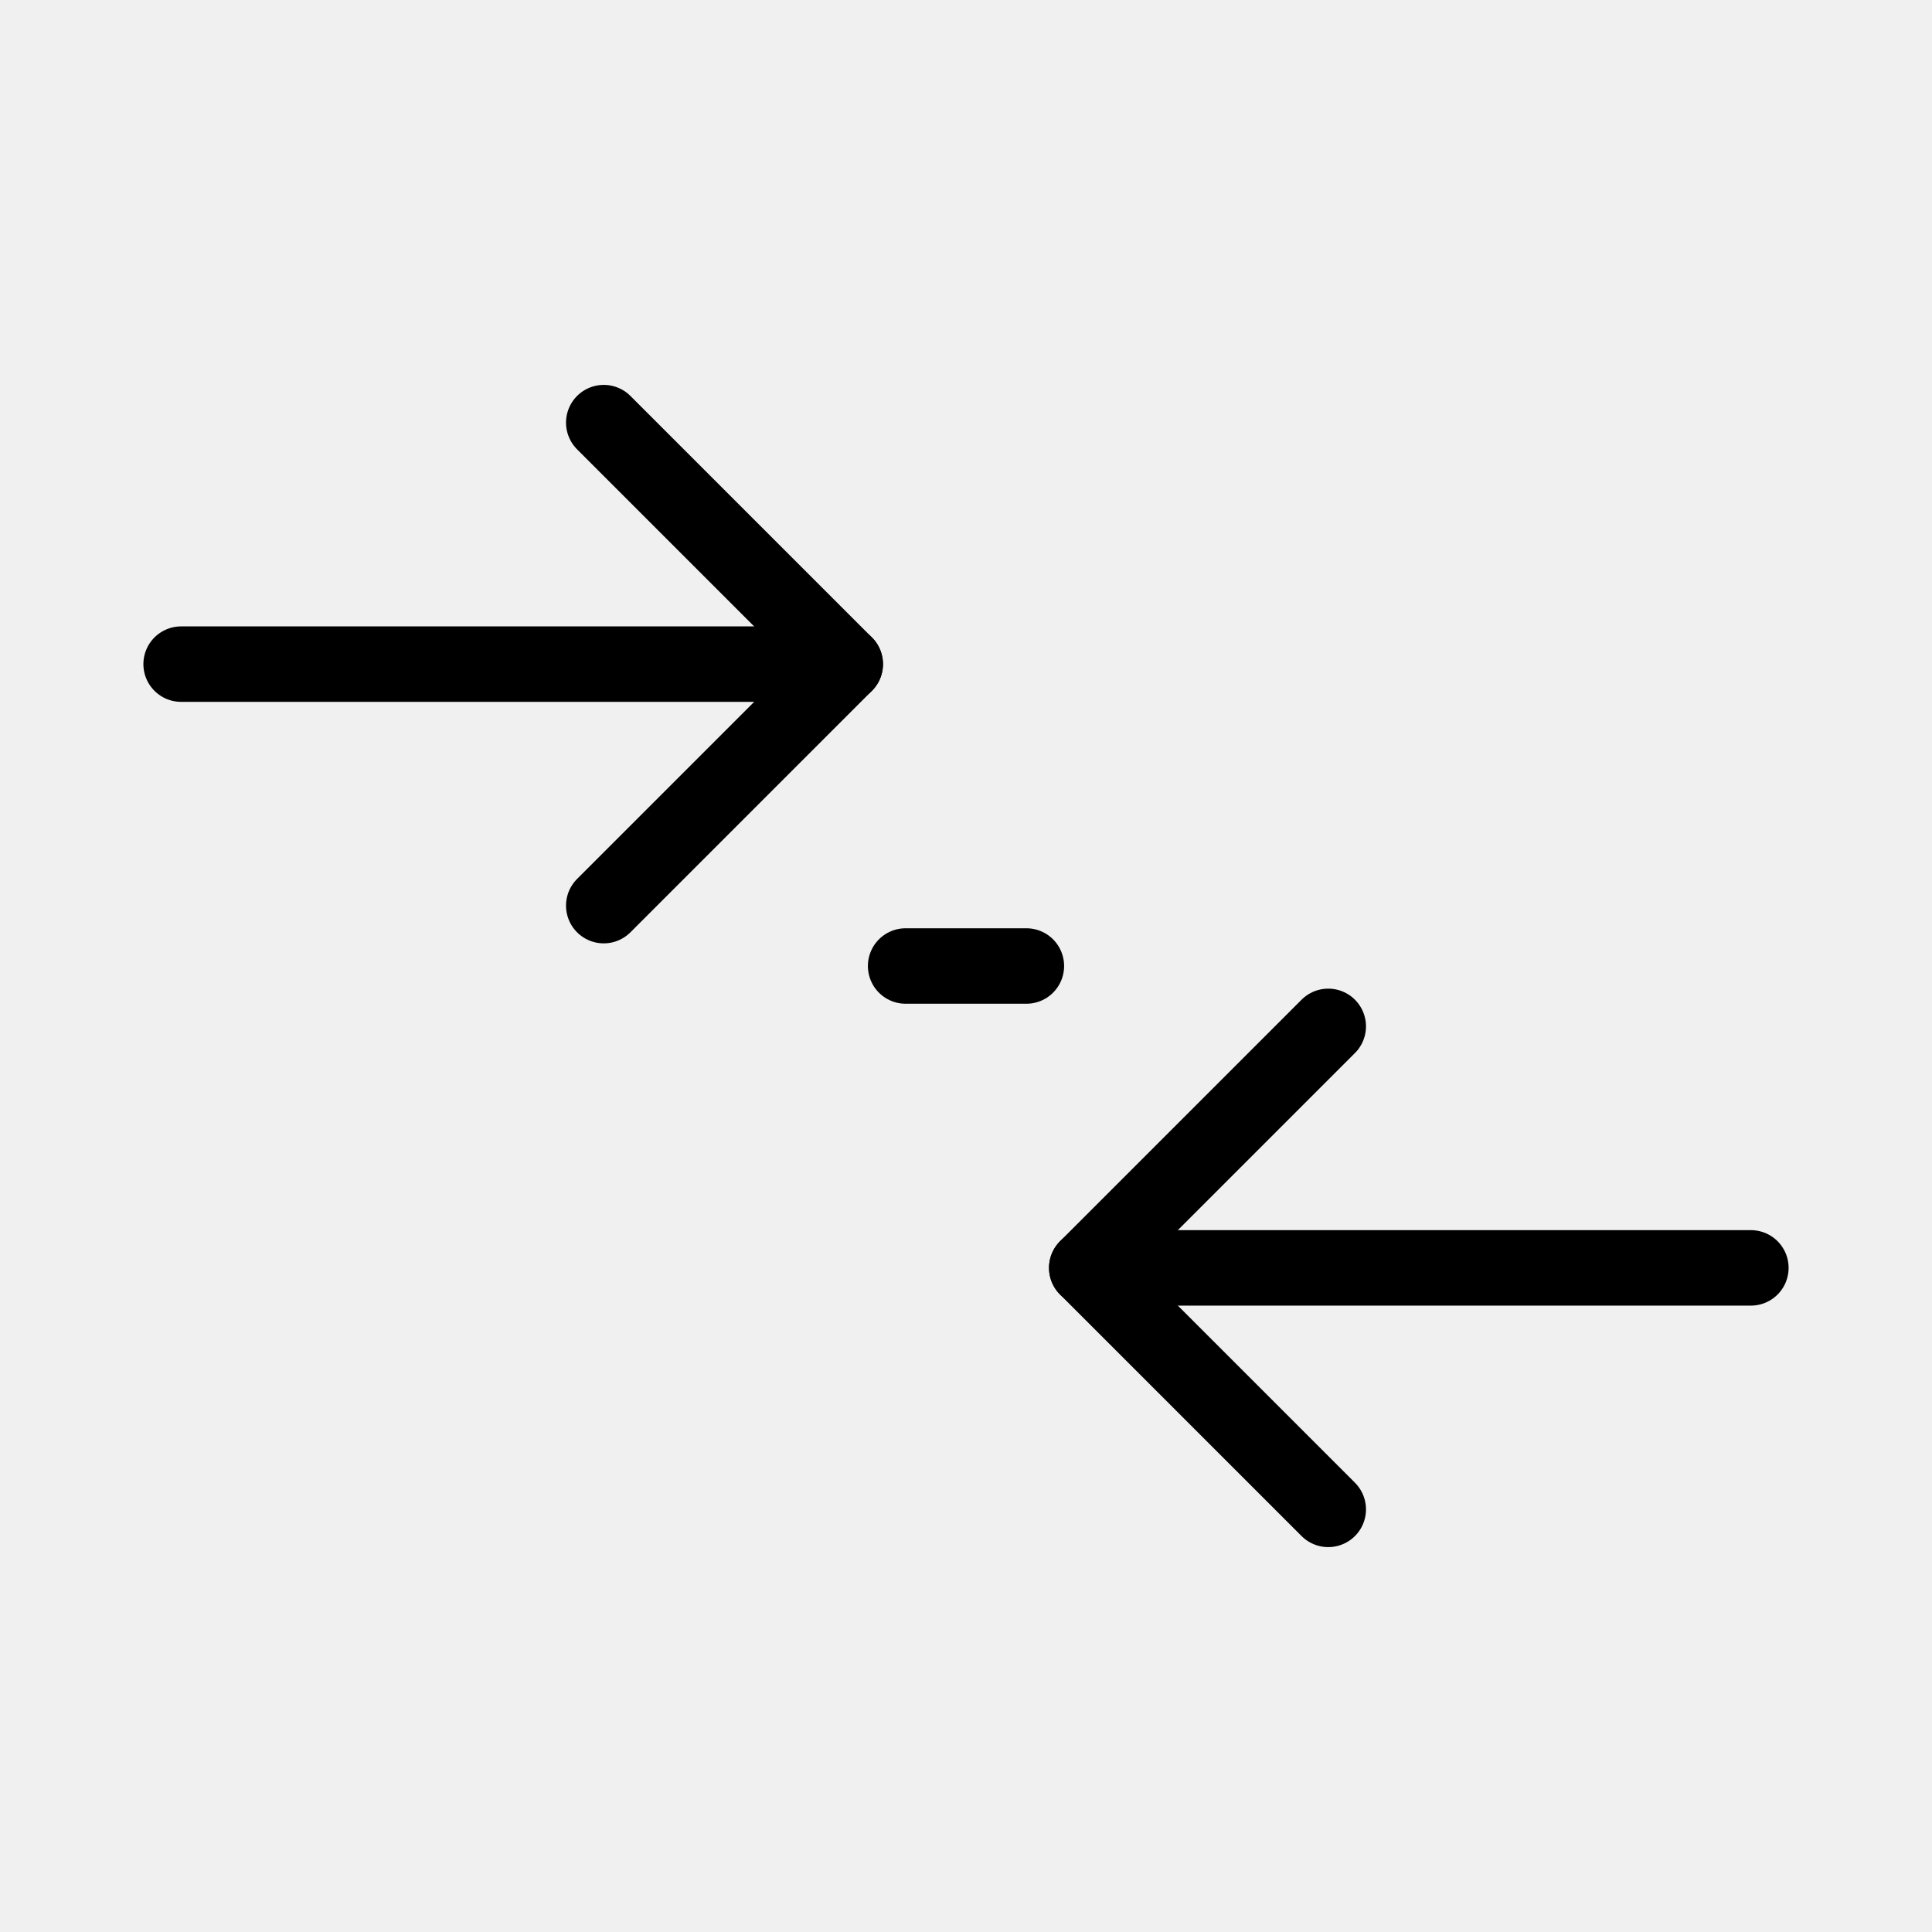
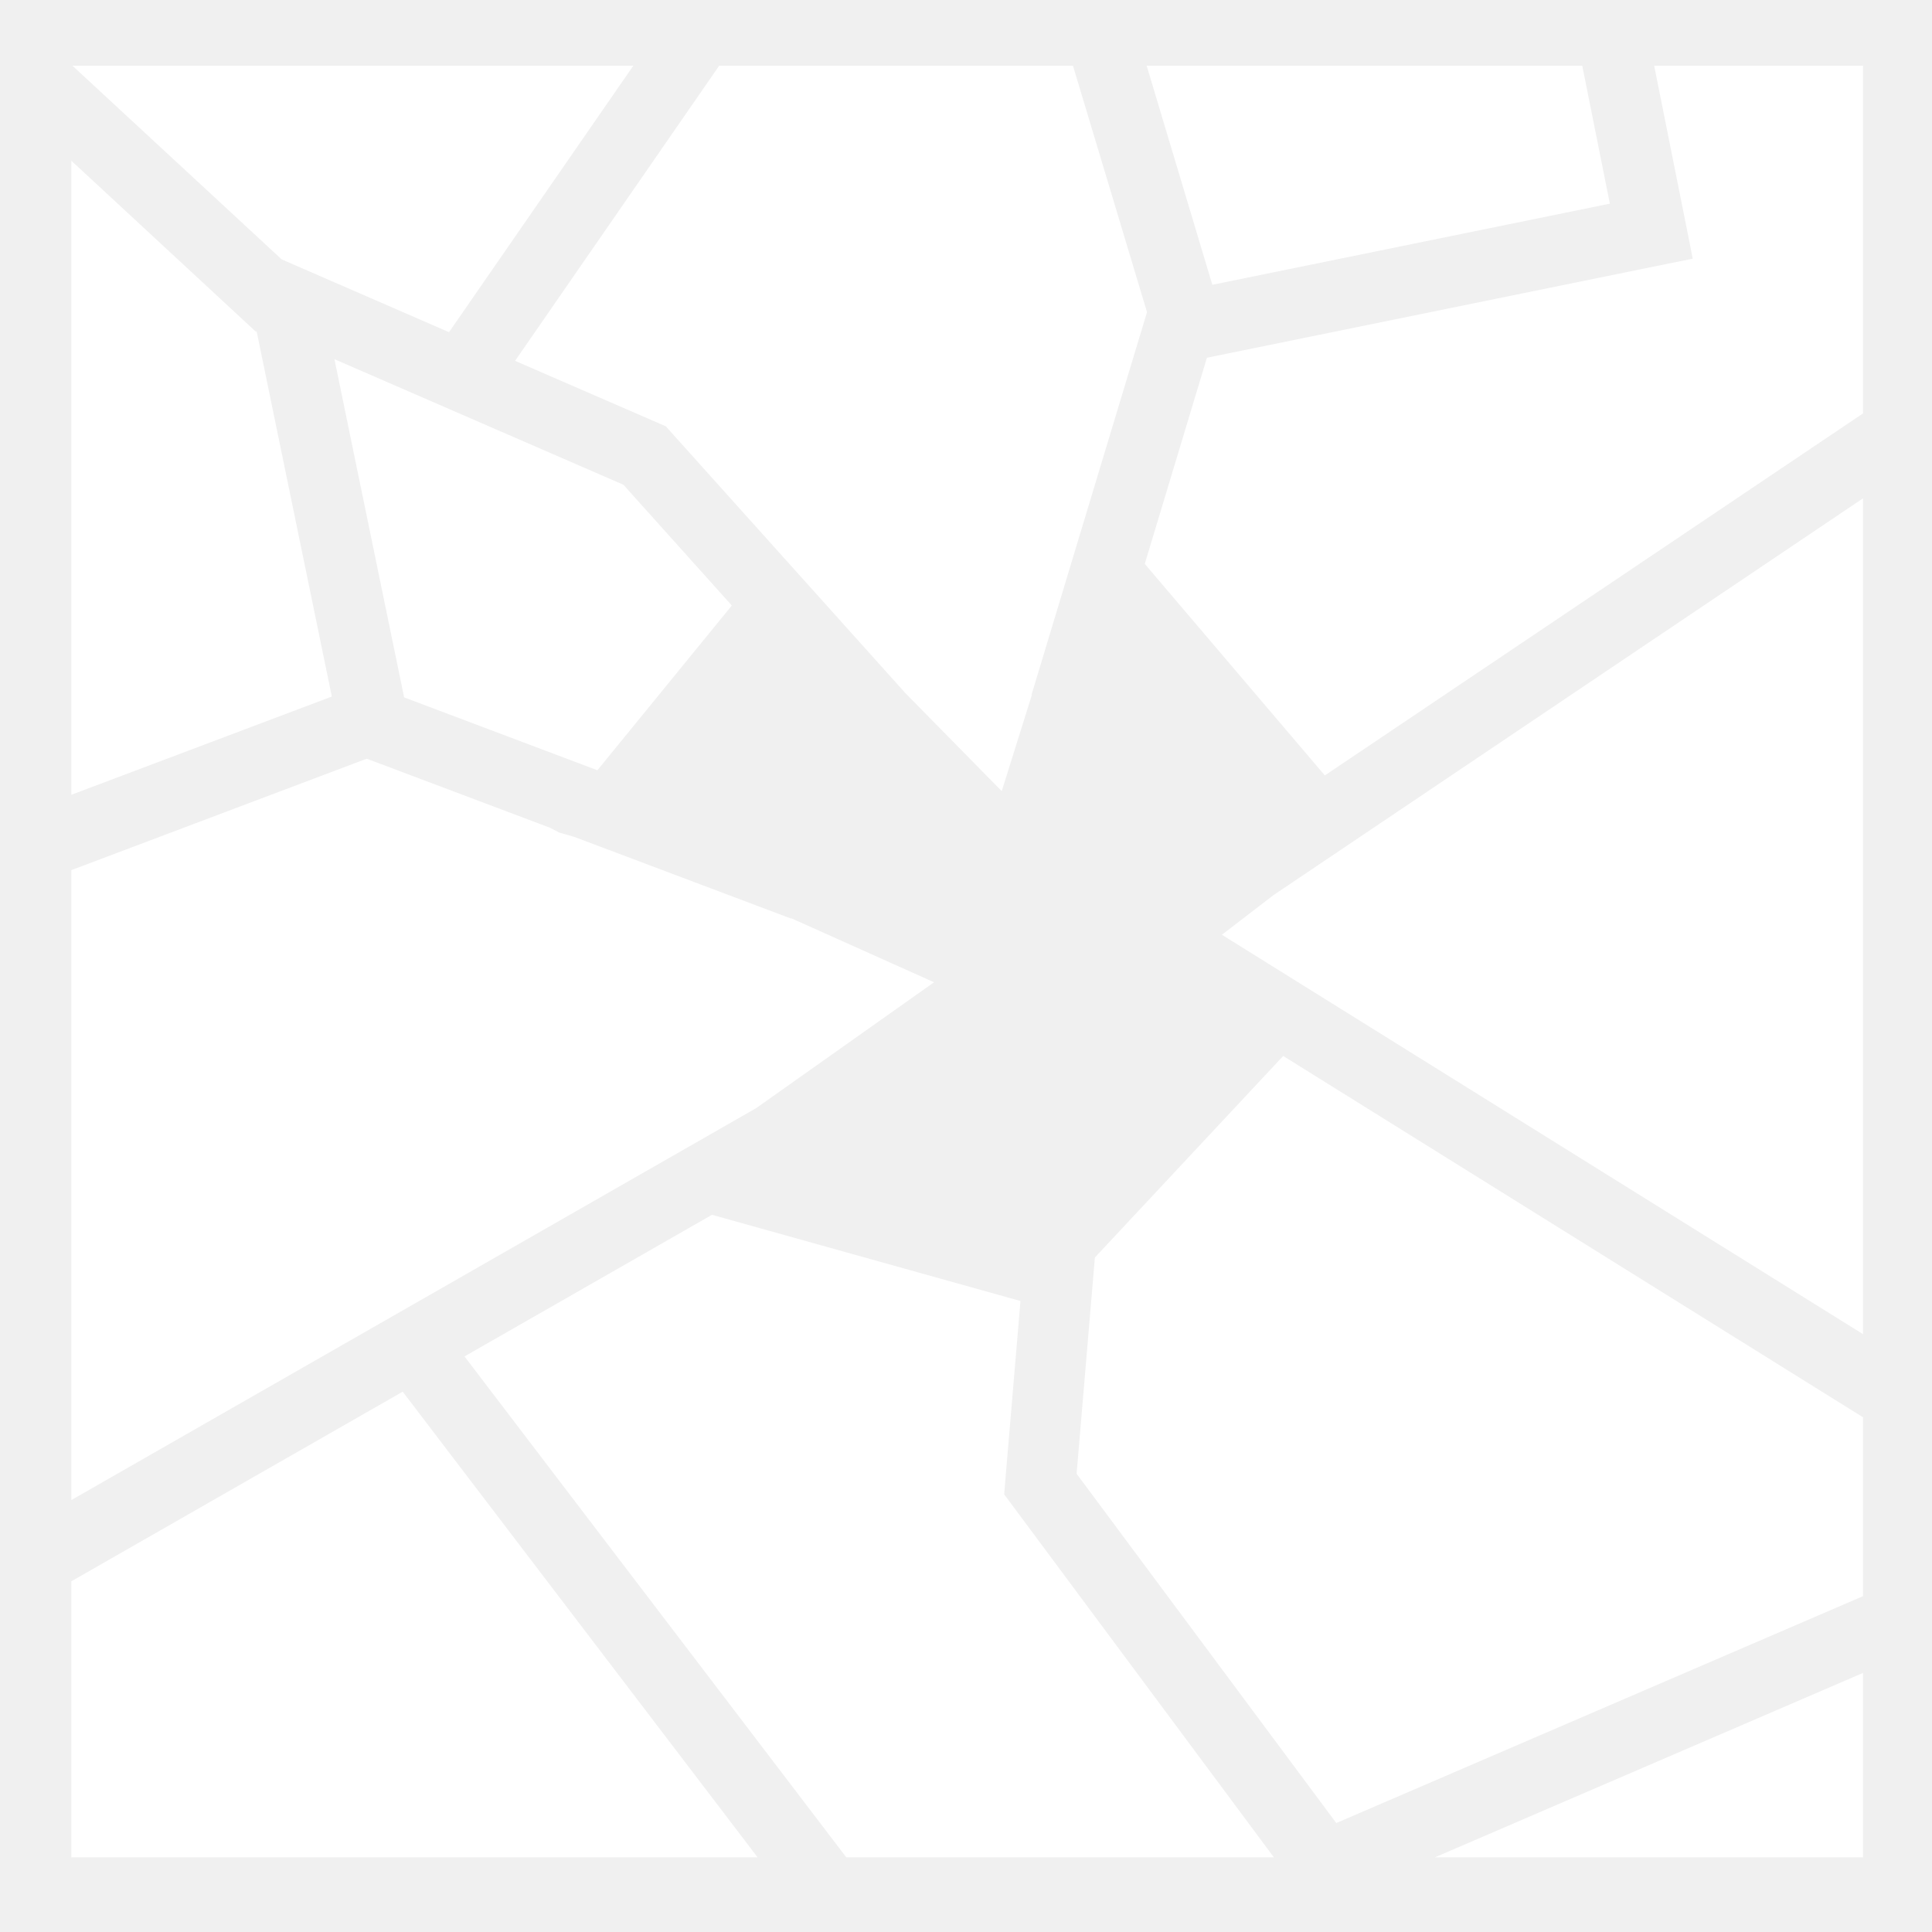
- <svg xmlns="http://www.w3.org/2000/svg" viewBox="0 0 64 64" fill="none" stroke="currentColor" stroke-width="2.5" stroke-linecap="round" stroke-linejoin="round">
-   <path d="M6 22h22" />
-   <path d="M20 14l8 8-8 8" />
-   <path d="M58 42H36" />
-   <path d="M44 50l-8-8 8-8" />
-   <path d="M30 32h4" />
+ <svg xmlns="http://www.w3.org/2000/svg" viewBox="0 0 512 512">
+   <path fill="#fff" d="M19.188 17.406 74.624 68.72l4.938 2.155L119 88.03l48.844-70.624H19.188zm171.406 0L136.5 95.626l38.063 16.53 1.875.813 1.343 1.5 62.157 69.218 25.532 25.968 8-25.53-.095-.032L303.97 82.72l-19.626-65.314h-93.75zm113.28 0 17.407 58.063 105.345-21.5-7.313-36.564H303.875zm134.5 0 8.407 42.032 1.814 9.124-9.125 1.844-119.626 24.406-16.47 54.626 47.72 56.062 142.625-95.938V17.406h-55.345zM18.907 42.594v168.03l69.03-26.03L68 87.75l-.156.188-48.938-45.344zm69.72 52.593 18.468 89.626 51.22 19.312 35.624-43.656-28.72-32-76.593-33.282zm405.093 36.876L337.53 237.188l-13.717 10.53 169.906 105.845v-221.5zm-396.533 69-78.28 29.53v166.938l181.5-103.874 47.124-33.344-37.843-16.968-.03.094-57.47-21.657-4.03-1.155-2.282-1.22-48.688-18.343zm242.875 78.78-5.406 5.782-44.5 47.625-4.844 57.313 68.813 92.562L493.72 423v-47.406l-153.658-95.75zm-151.375 42.094-65.593 37.532L224.28 492.22h113.314l-69.375-93.376-2.095-2.813.28-3.53 4.033-47.72-81.75-22.842zm-81.968 46.875-87.814 50.25v73.157H200.78L106.72 368.81zm387 74.532L380.25 492.22h113.47v-48.876z" />
</svg>
